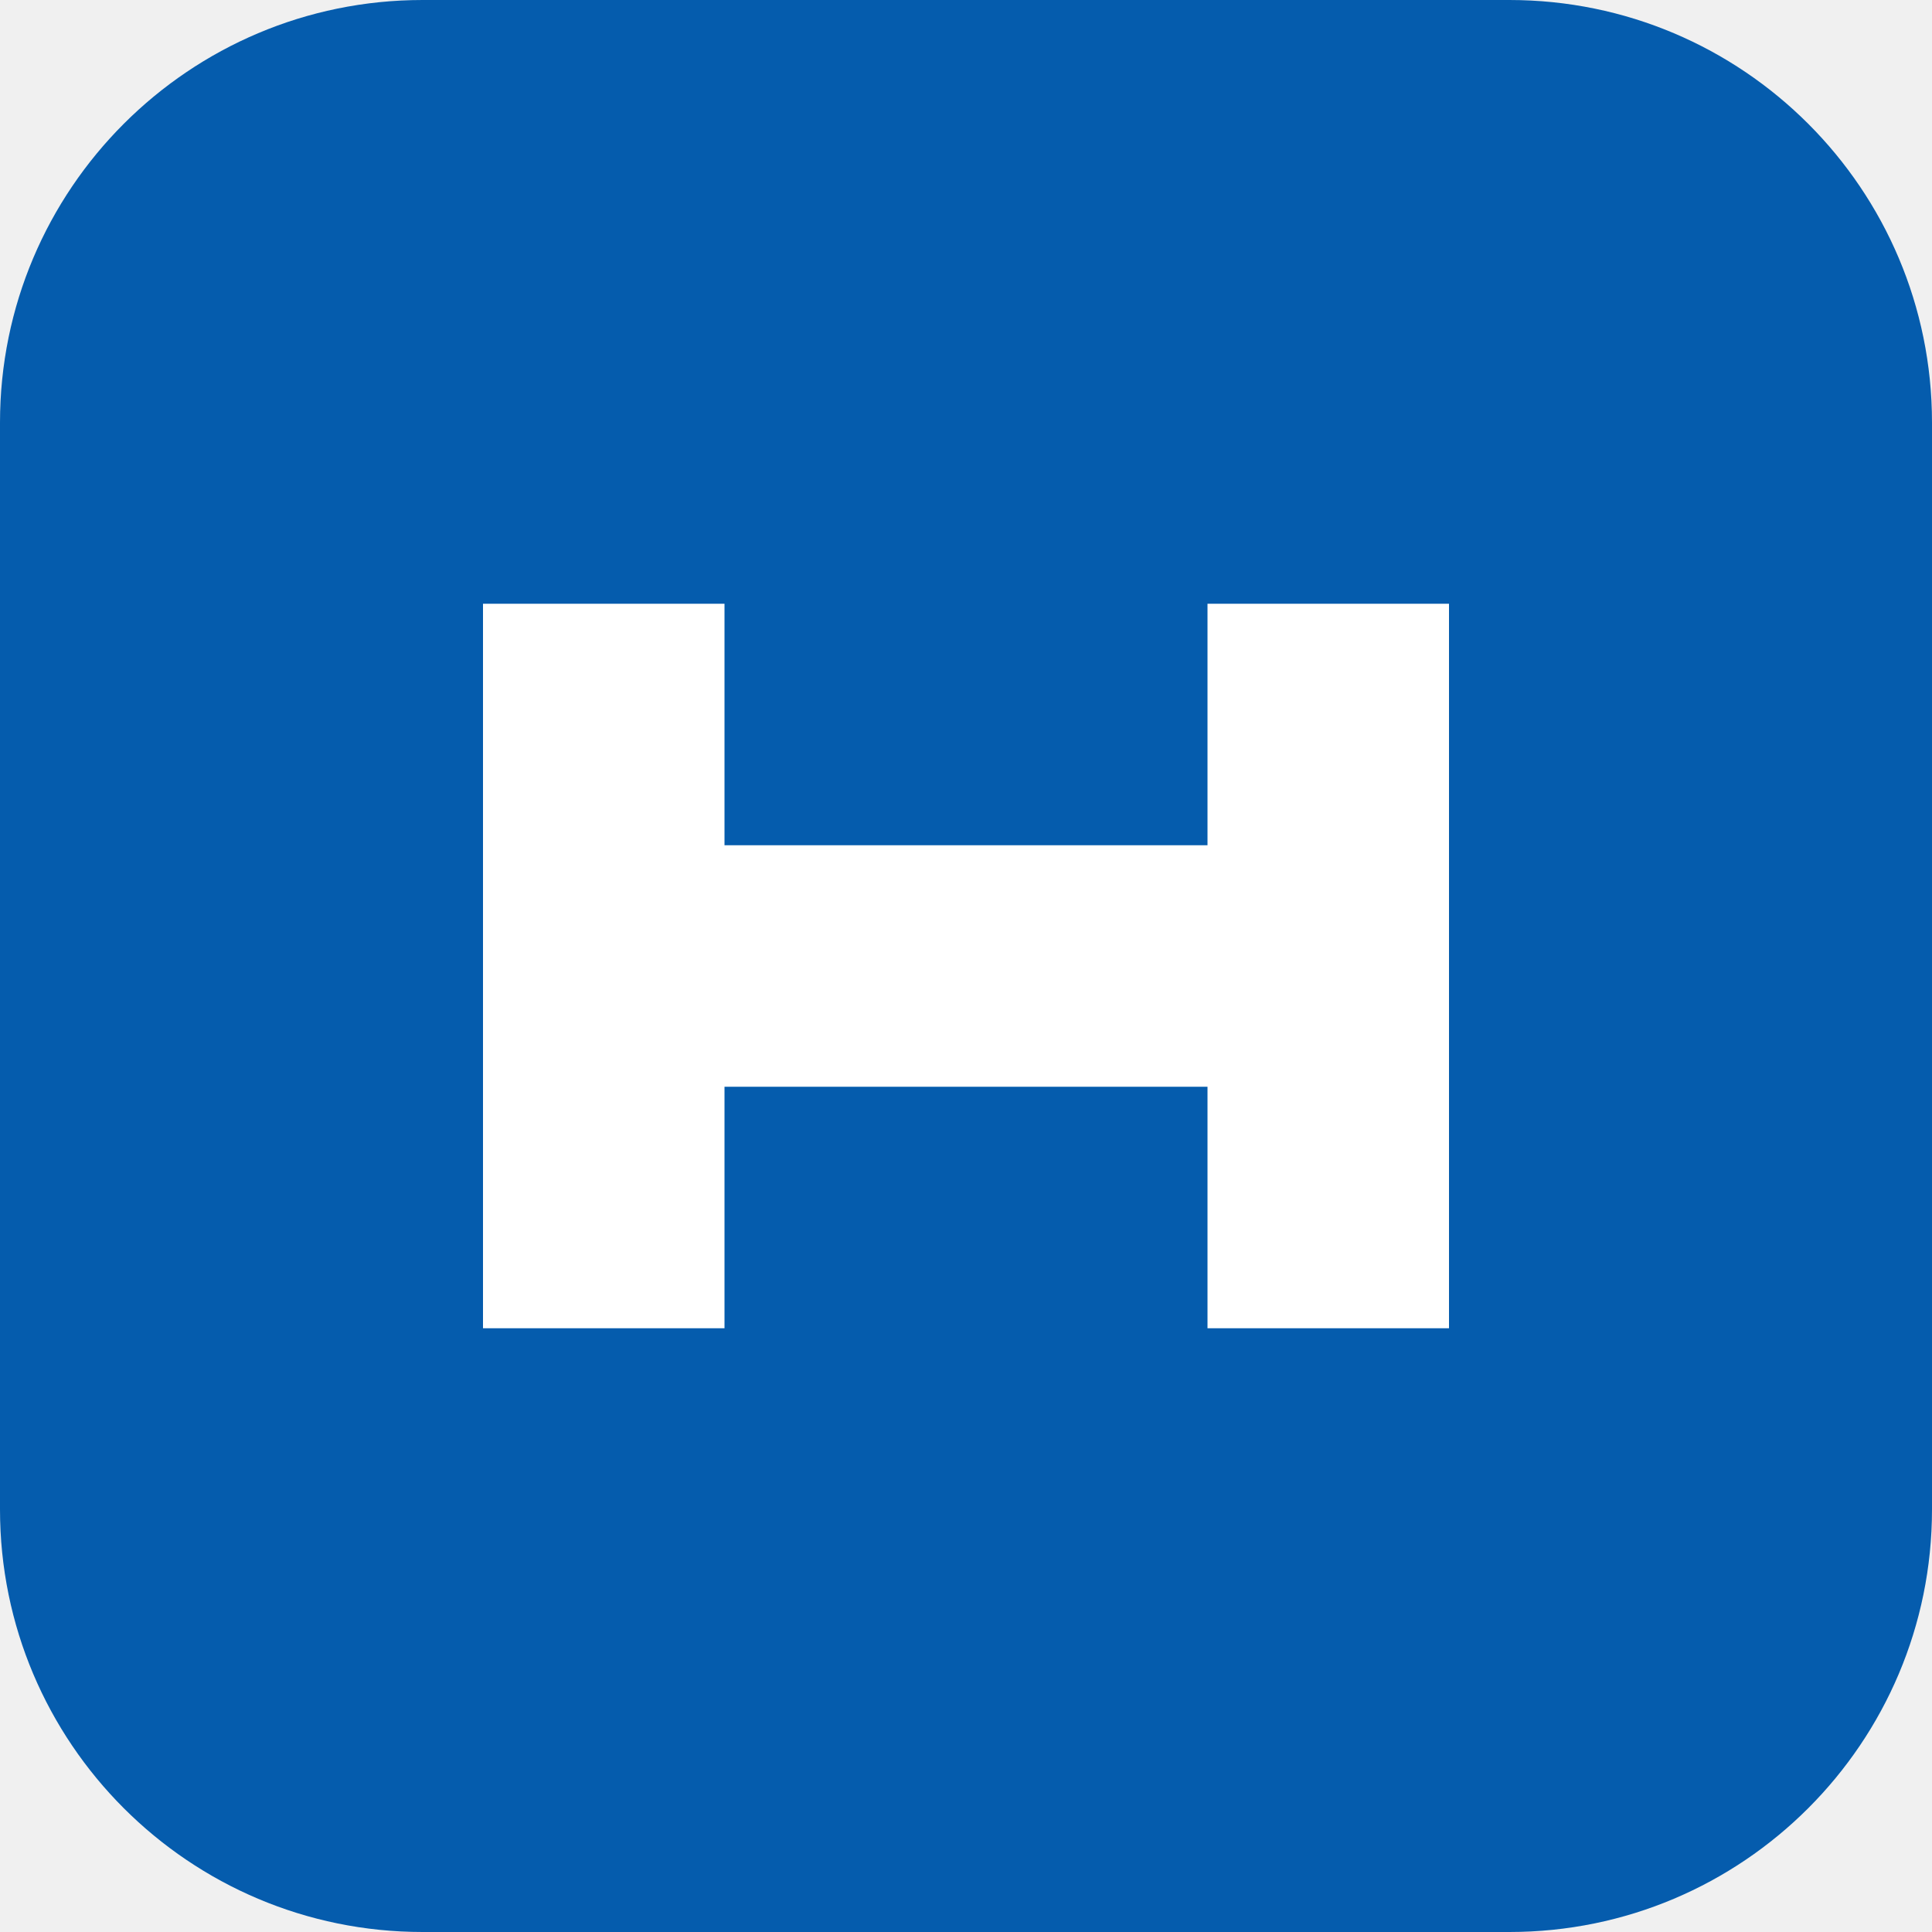
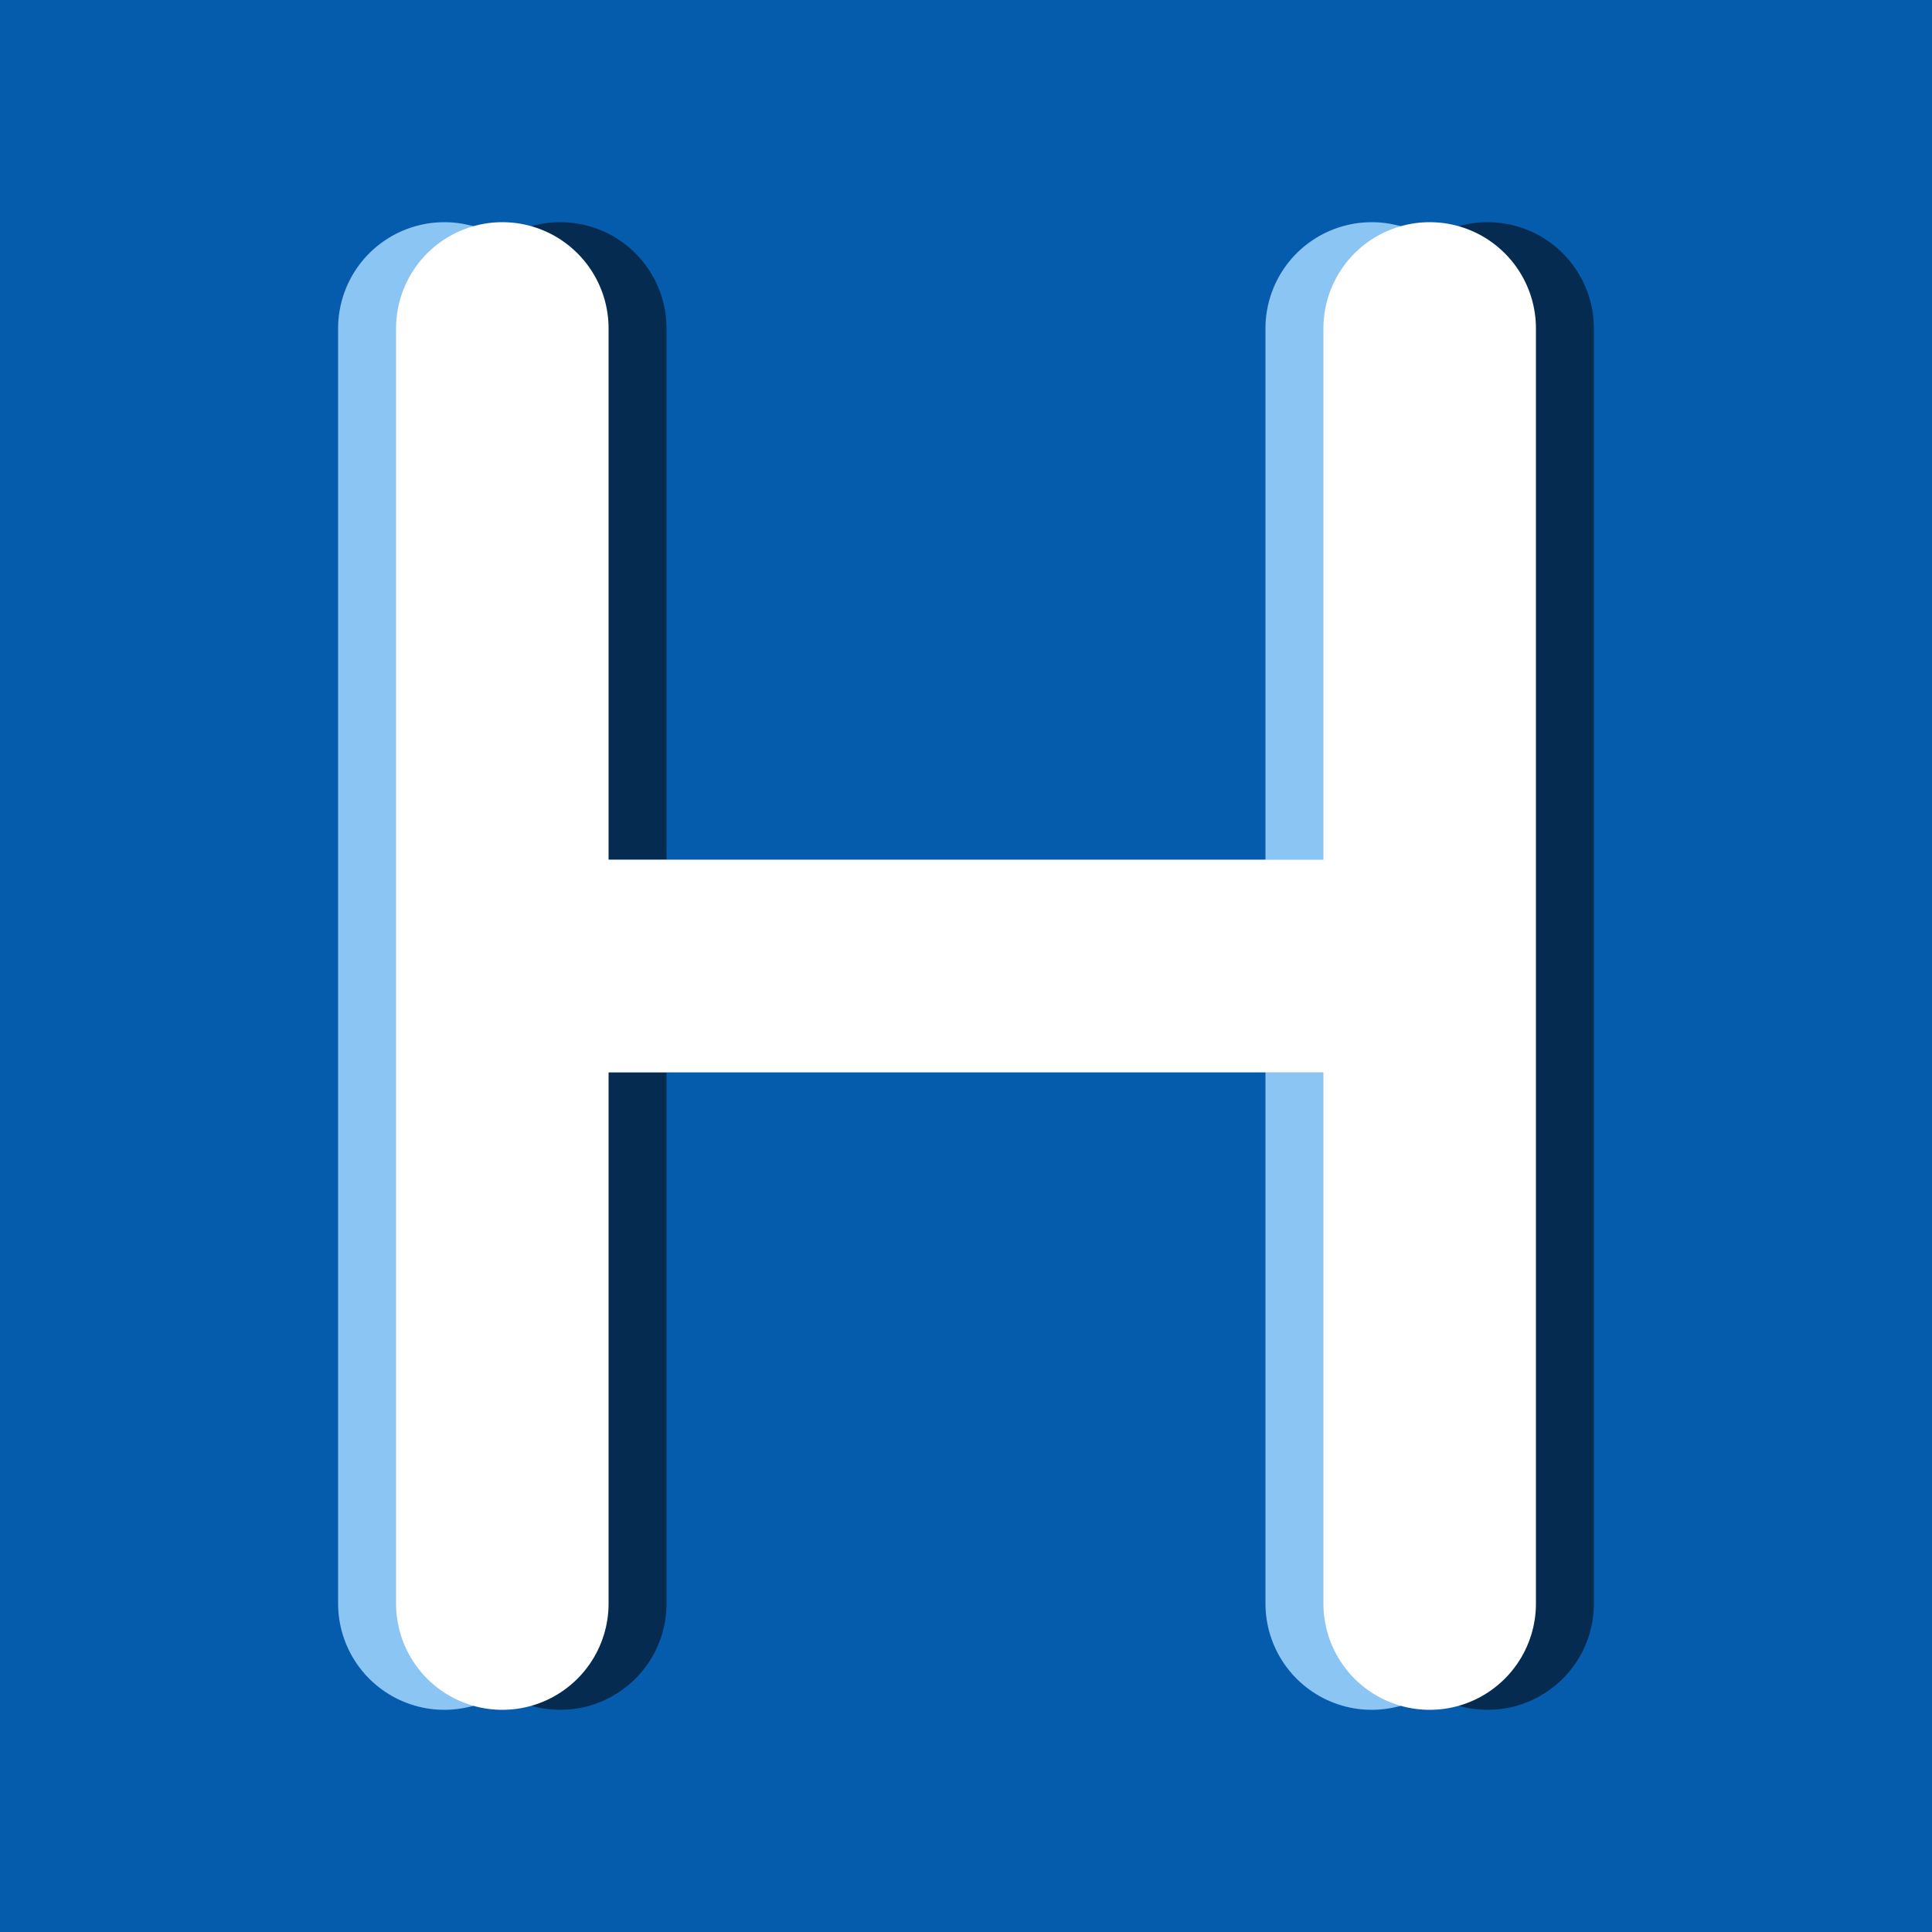
- <svg xmlns="http://www.w3.org/2000/svg" viewBox="0 0 64 64" role="img" aria-label="Hive Fukuoka">
-   <rect width="64" height="64" rx="14" fill="#055cad" />
-   <path d="M16 20h8v24h-8zM40 20h8v24h-8zM24 28h16v8H24z" fill="#ffffff" />
+ <svg xmlns="http://www.w3.org/2000/svg" viewBox="0 0 100 100" role="img" aria-label="Hive Fukuoka">
+   <rect width="100" height="100" fill="#055cad" />
+   <g fill="none" stroke-linecap="round" stroke-linejoin="round" stroke-width="11">
+     <path d="M26 17v66M74 17v66M26 50h48" stroke="#062b50" transform="translate(3 0)" />
+     <path d="M26 17v66M74 17v66M26 50h48" stroke="#8bc5f4" transform="translate(-3 0)" />
+     <path d="M26 17v66M74 17v66M26 50h48" stroke="#ffffff" />
+   </g>
</svg>
